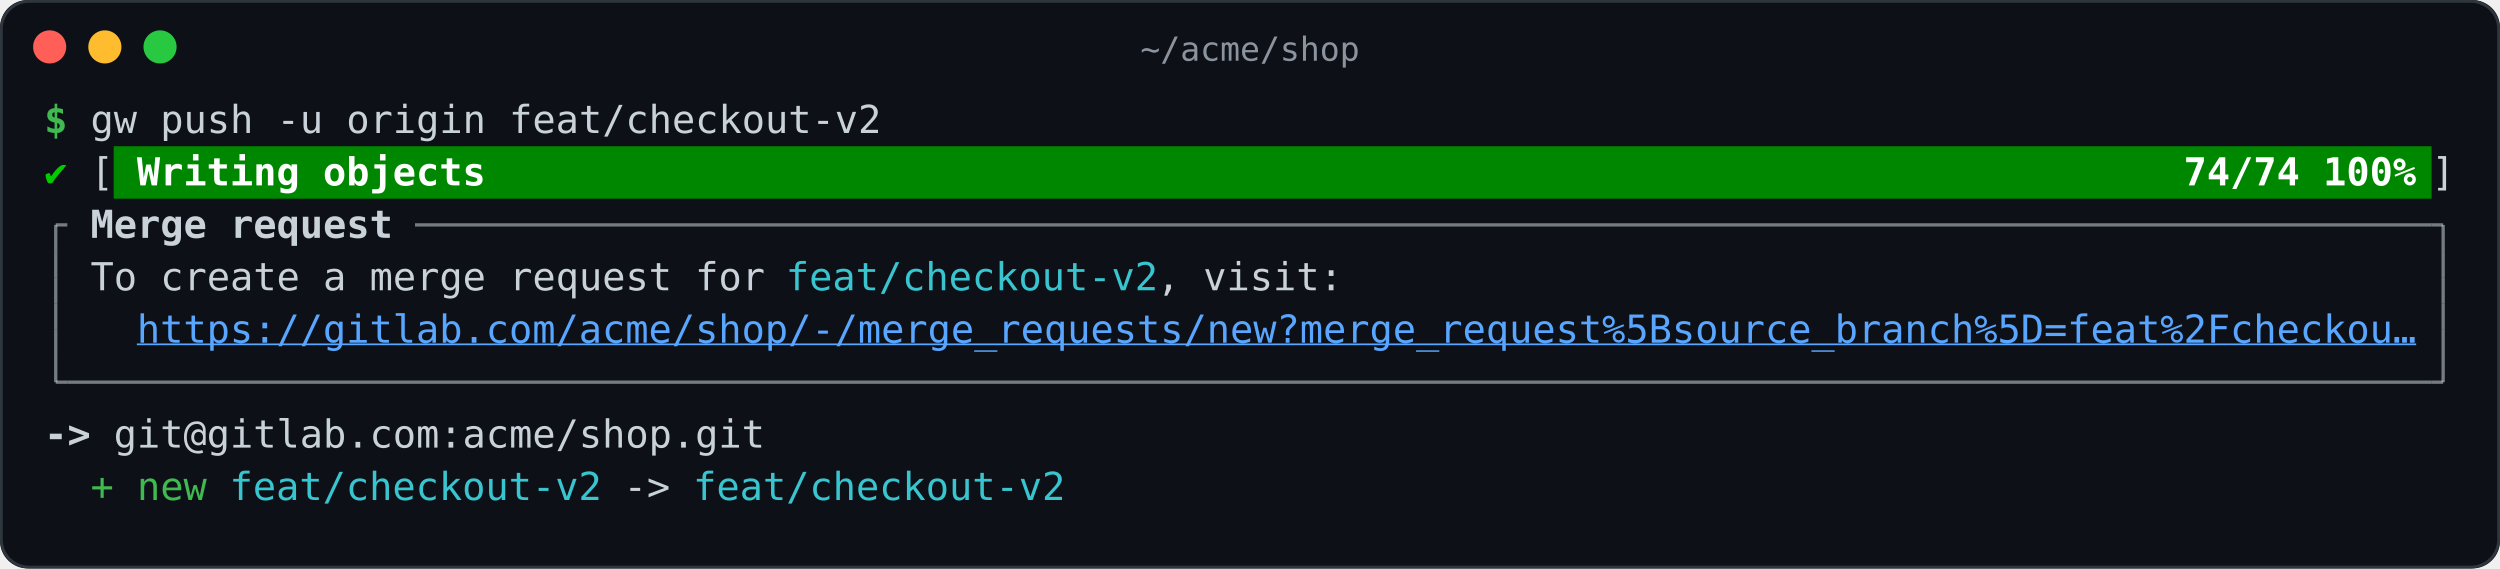
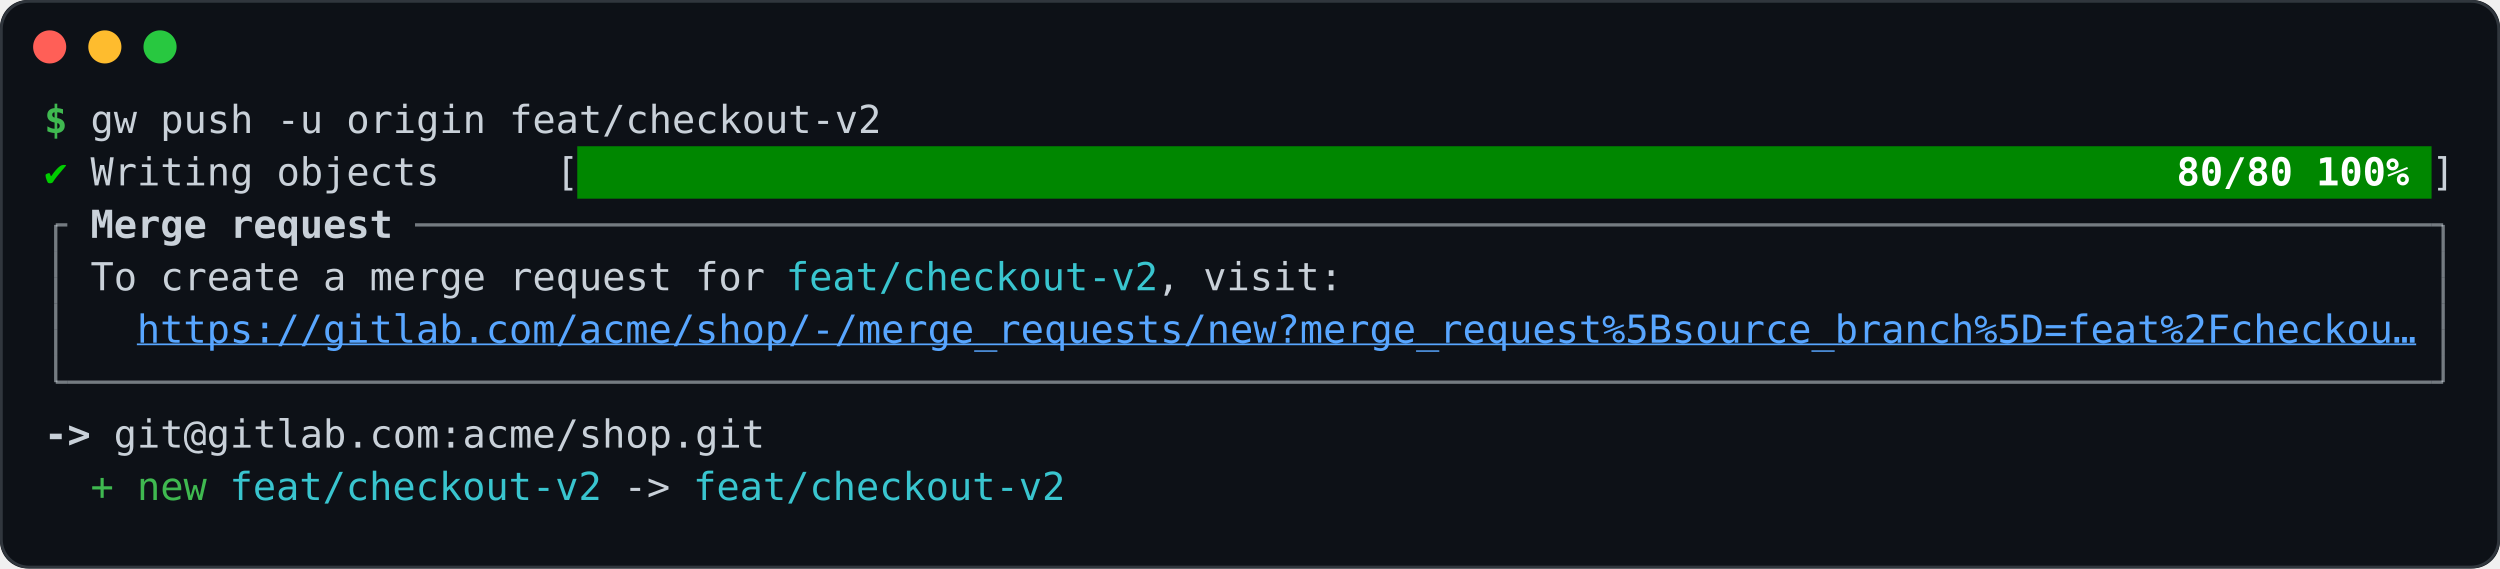
<svg xmlns="http://www.w3.org/2000/svg" xml:space="preserve" width="906" height="206" viewBox="0 0 906 206">
  <style>text{font-family:'SF Mono',Menlo,Consolas,'DejaVu Sans Mono','Liberation Mono',monospace;font-size:14px;white-space:pre}.b{font-weight:700}</style>
  <rect width="100%" height="100%" rx="10" fill="#0d1117" />
  <rect x="0.5" y="0.5" width="905" height="205" rx="10" fill="none" stroke="#30363d" />
  <circle cx="18" cy="17" r="6" fill="#ff5f57" />
  <circle cx="38" cy="17" r="6" fill="#febc2e" />
  <circle cx="58" cy="17" r="6" fill="#28c840" />
-   <text x="453" y="22" fill="#8b949e" text-anchor="middle" style="font-size:12px">~/acme/shop</text>
  <text x="16.0" y="48.2" fill="#3fb950" class="b">$ </text>
  <text x="32.8" y="48.2" fill="#c9d1d9">gw push -u origin feat/checkout-v2</text>
-   <rect x="41.2" y="53.0" width="840.0" height="19" fill="#008700" />
+   <rect x="209.2" y="53.0" width="672.0" height="19" fill="#008700" />
  <text x="16.0" y="67.2" fill="#00cd00" textLength="8.4" lengthAdjust="spacingAndGlyphs">✔</text>
-   <text x="32.8" y="67.2" fill="#c9d1d9" textLength="8.4" lengthAdjust="spacingAndGlyphs">[</text>
-   <text x="49.6" y="67.2" fill="#ffffff" class="b" textLength="823.2" lengthAdjust="spacingAndGlyphs">Writing objects                                                                         74/74 100%</text>
+   <text x="32.8" y="67.2" fill="#c9d1d9" textLength="176.4" lengthAdjust="spacingAndGlyphs">Writing objects     [</text>
+   <text x="788.8" y="67.2" fill="#ffffff" class="b" textLength="84.0" lengthAdjust="spacingAndGlyphs">80/80 100%</text>
  <text x="881.2" y="67.2" fill="#c9d1d9" textLength="8.4" lengthAdjust="spacingAndGlyphs">]</text>
  <line x1="20.2" y1="81.5" x2="24.4" y2="81.5" stroke="#c9d1d9" stroke-width="1.2" stroke-opacity="0.55" />
  <line x1="20.2" y1="81.5" x2="20.2" y2="91.0" stroke="#c9d1d9" stroke-width="1.2" stroke-opacity="0.55" />
  <text x="32.8" y="86.2" fill="#c9d1d9" class="b" textLength="109.2" lengthAdjust="spacingAndGlyphs">Merge request</text>
  <line x1="150.4" y1="81.5" x2="881.2" y2="81.5" stroke="#c9d1d9" stroke-width="1.2" stroke-opacity="0.55" />
  <line x1="881.2" y1="81.5" x2="885.4" y2="81.5" stroke="#c9d1d9" stroke-width="1.2" stroke-opacity="0.55" />
  <line x1="885.4" y1="81.5" x2="885.4" y2="91.0" stroke="#c9d1d9" stroke-width="1.2" stroke-opacity="0.55" />
  <line x1="20.2" y1="91.0" x2="20.2" y2="100.5" stroke="#c9d1d9" stroke-width="1.2" stroke-opacity="0.55" />
  <line x1="20.2" y1="100.5" x2="20.2" y2="110.0" stroke="#c9d1d9" stroke-width="1.2" stroke-opacity="0.55" />
  <text x="32.8" y="105.2" fill="#c9d1d9" textLength="243.6" lengthAdjust="spacingAndGlyphs">To create a merge request for</text>
  <text x="284.8" y="105.2" fill="#39c5cf" textLength="134.4" lengthAdjust="spacingAndGlyphs">feat/checkout-v2</text>
  <text x="419.2" y="105.2" fill="#c9d1d9" textLength="67.2" lengthAdjust="spacingAndGlyphs">, visit:</text>
  <line x1="885.4" y1="91.0" x2="885.4" y2="100.5" stroke="#c9d1d9" stroke-width="1.2" stroke-opacity="0.55" />
  <line x1="885.4" y1="100.5" x2="885.4" y2="110.0" stroke="#c9d1d9" stroke-width="1.2" stroke-opacity="0.55" />
  <line x1="20.2" y1="110.0" x2="20.2" y2="119.5" stroke="#c9d1d9" stroke-width="1.2" stroke-opacity="0.55" />
  <line x1="20.2" y1="119.5" x2="20.2" y2="129.0" stroke="#c9d1d9" stroke-width="1.2" stroke-opacity="0.55" />
  <text x="49.6" y="124.2" fill="#58a6ff" text-decoration="underline" textLength="823.2" lengthAdjust="spacingAndGlyphs">https://gitlab.com/acme/shop/-/merge_requests/new?merge_request%5Bsource_branch%5D=feat%2Fcheckou…</text>
  <line x1="885.4" y1="110.0" x2="885.4" y2="119.5" stroke="#c9d1d9" stroke-width="1.2" stroke-opacity="0.55" />
  <line x1="885.4" y1="119.5" x2="885.4" y2="129.0" stroke="#c9d1d9" stroke-width="1.2" stroke-opacity="0.55" />
  <line x1="20.2" y1="138.5" x2="24.4" y2="138.5" stroke="#c9d1d9" stroke-width="1.2" stroke-opacity="0.55" />
  <line x1="20.2" y1="129.0" x2="20.2" y2="138.5" stroke="#c9d1d9" stroke-width="1.2" stroke-opacity="0.55" />
  <line x1="24.4" y1="138.5" x2="881.2" y2="138.5" stroke="#c9d1d9" stroke-width="1.2" stroke-opacity="0.55" />
  <line x1="881.2" y1="138.5" x2="885.4" y2="138.5" stroke="#c9d1d9" stroke-width="1.2" stroke-opacity="0.55" />
  <line x1="885.4" y1="129.0" x2="885.4" y2="138.5" stroke="#c9d1d9" stroke-width="1.2" stroke-opacity="0.55" />
  <text x="16.0" y="162.2" fill="#c9d1d9" class="b" textLength="16.8" lengthAdjust="spacingAndGlyphs">-&gt;</text>
  <text x="41.2" y="162.2" fill="#c9d1d9" textLength="235.2" lengthAdjust="spacingAndGlyphs">git@gitlab.com:acme/shop.git</text>
  <text x="32.8" y="181.2" fill="#3fb950" textLength="42.0" lengthAdjust="spacingAndGlyphs">+ new</text>
  <text x="83.2" y="181.2" fill="#39c5cf" textLength="134.4" lengthAdjust="spacingAndGlyphs">feat/checkout-v2</text>
  <text x="226.0" y="181.2" fill="#c9d1d9" textLength="16.8" lengthAdjust="spacingAndGlyphs">-&gt;</text>
  <text x="251.2" y="181.2" fill="#39c5cf" textLength="134.4" lengthAdjust="spacingAndGlyphs">feat/checkout-v2</text>
</svg>
